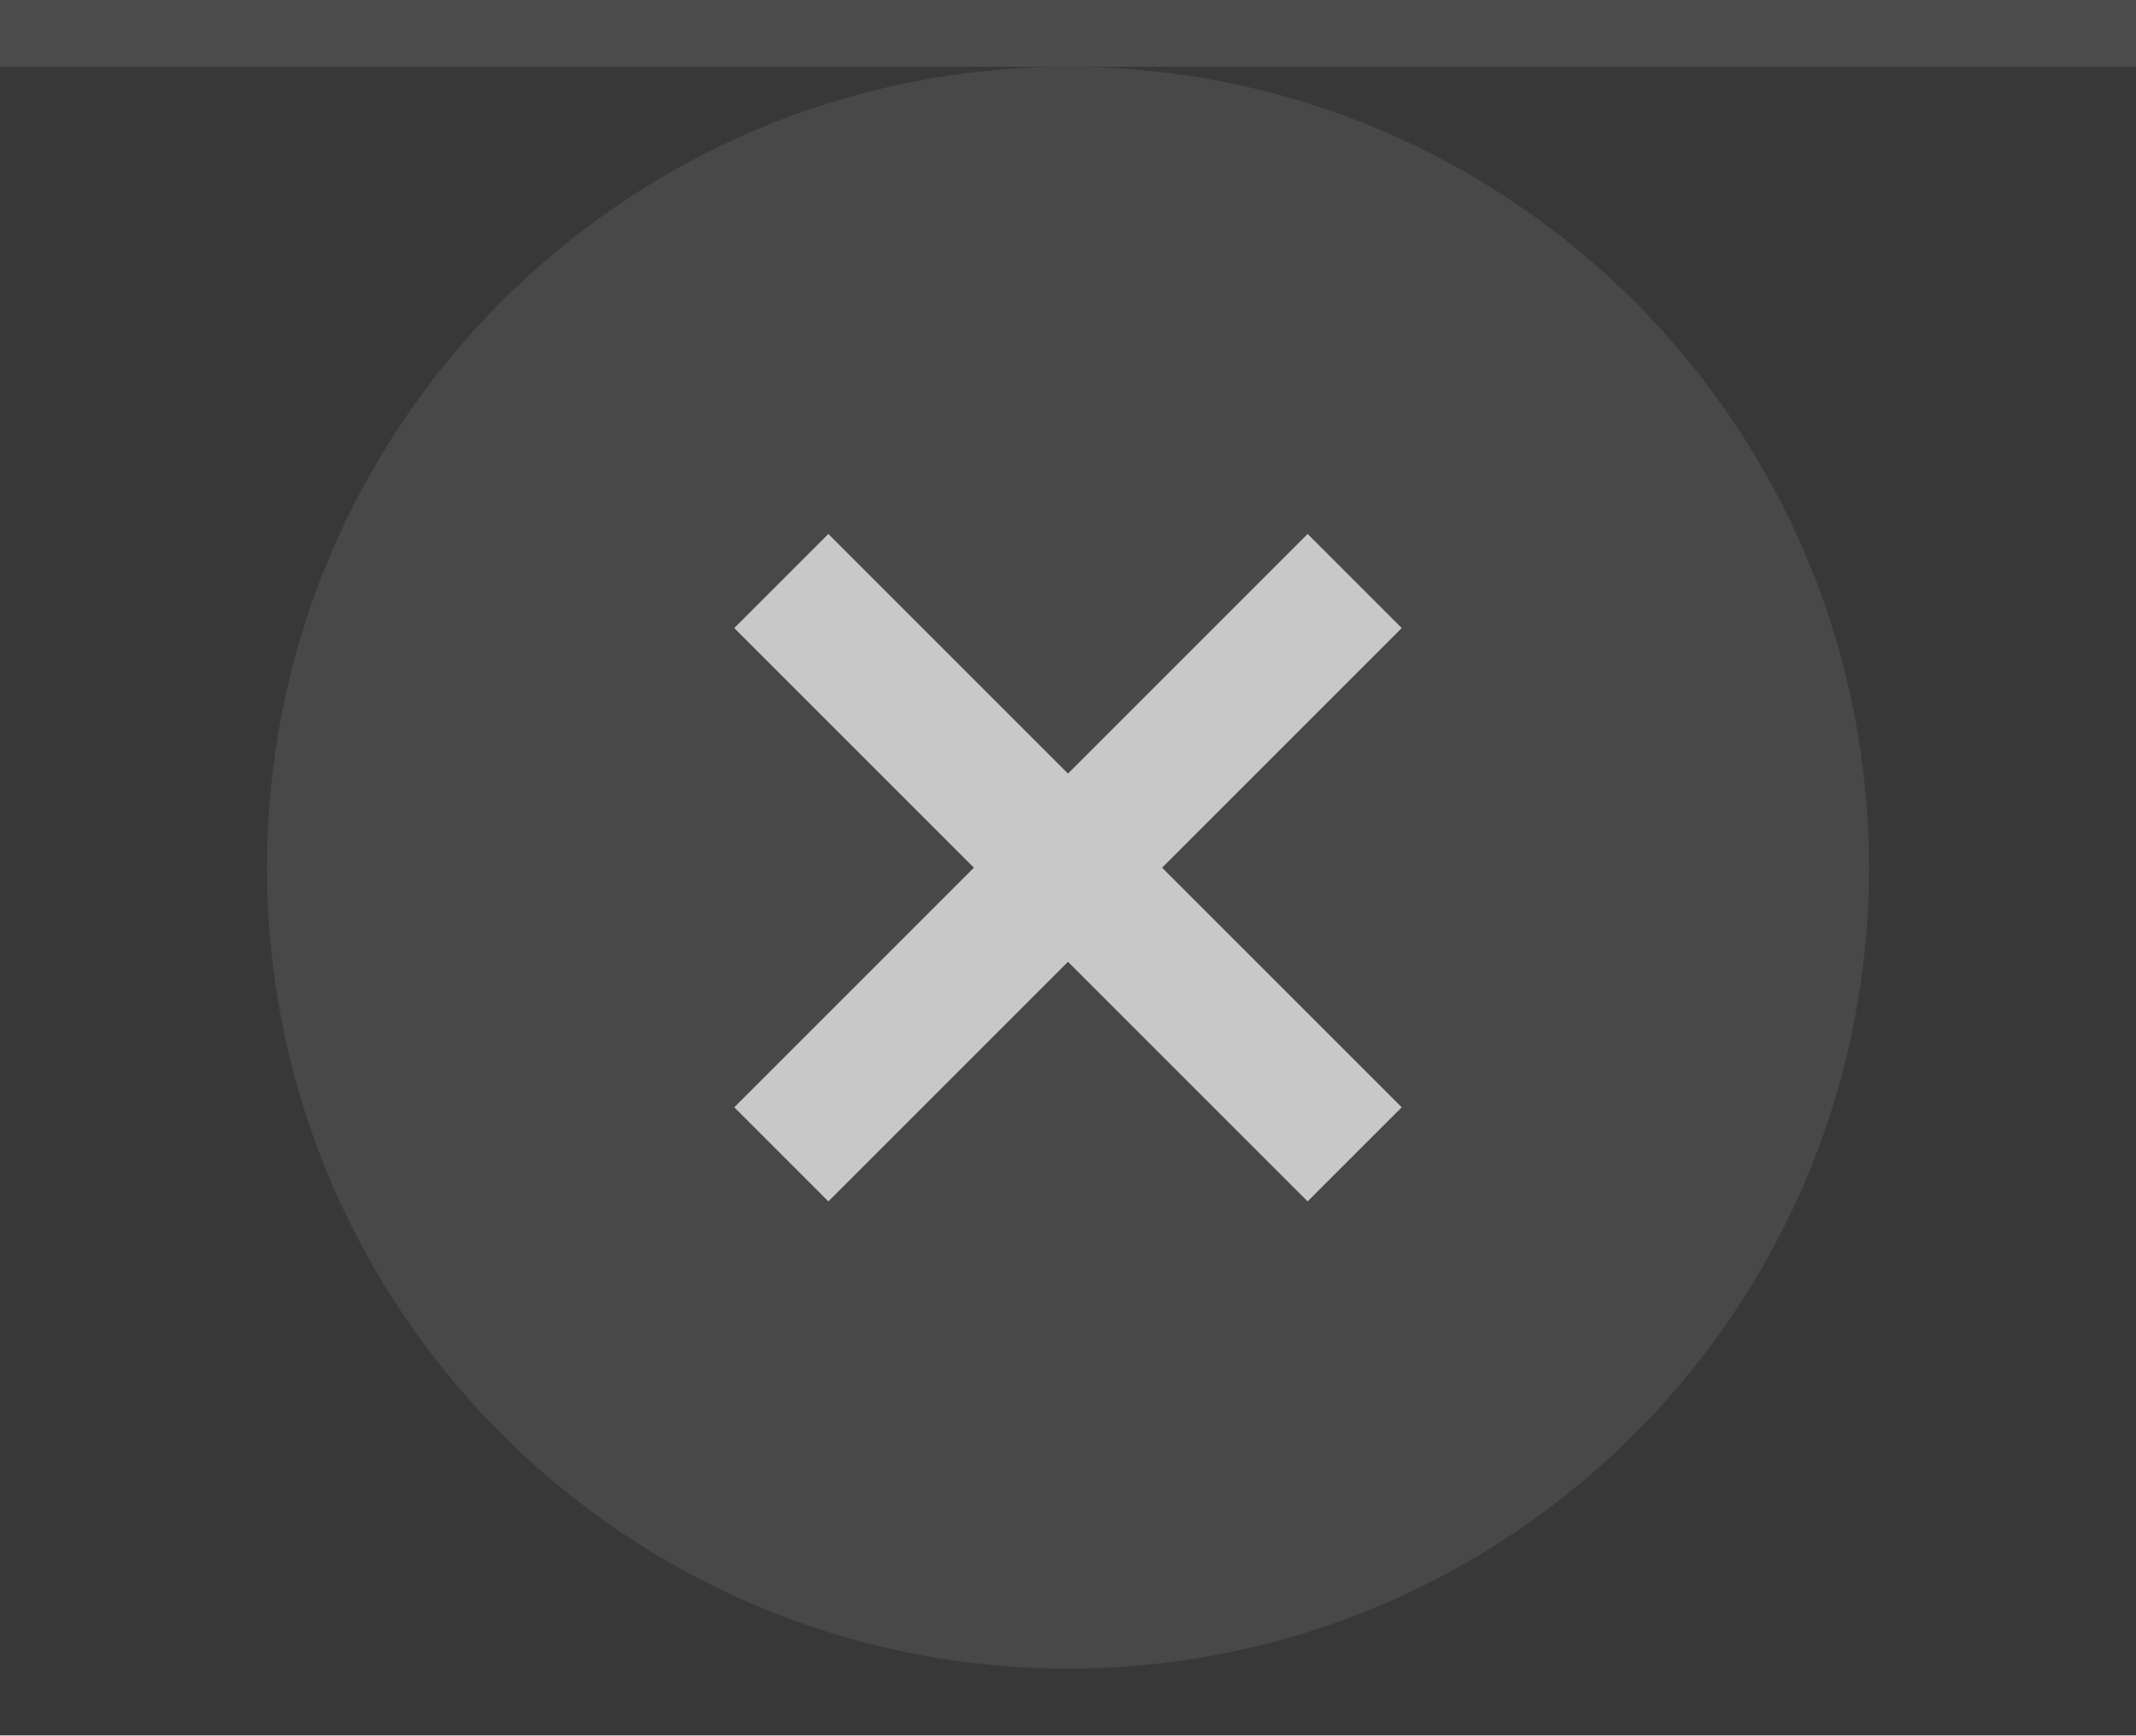
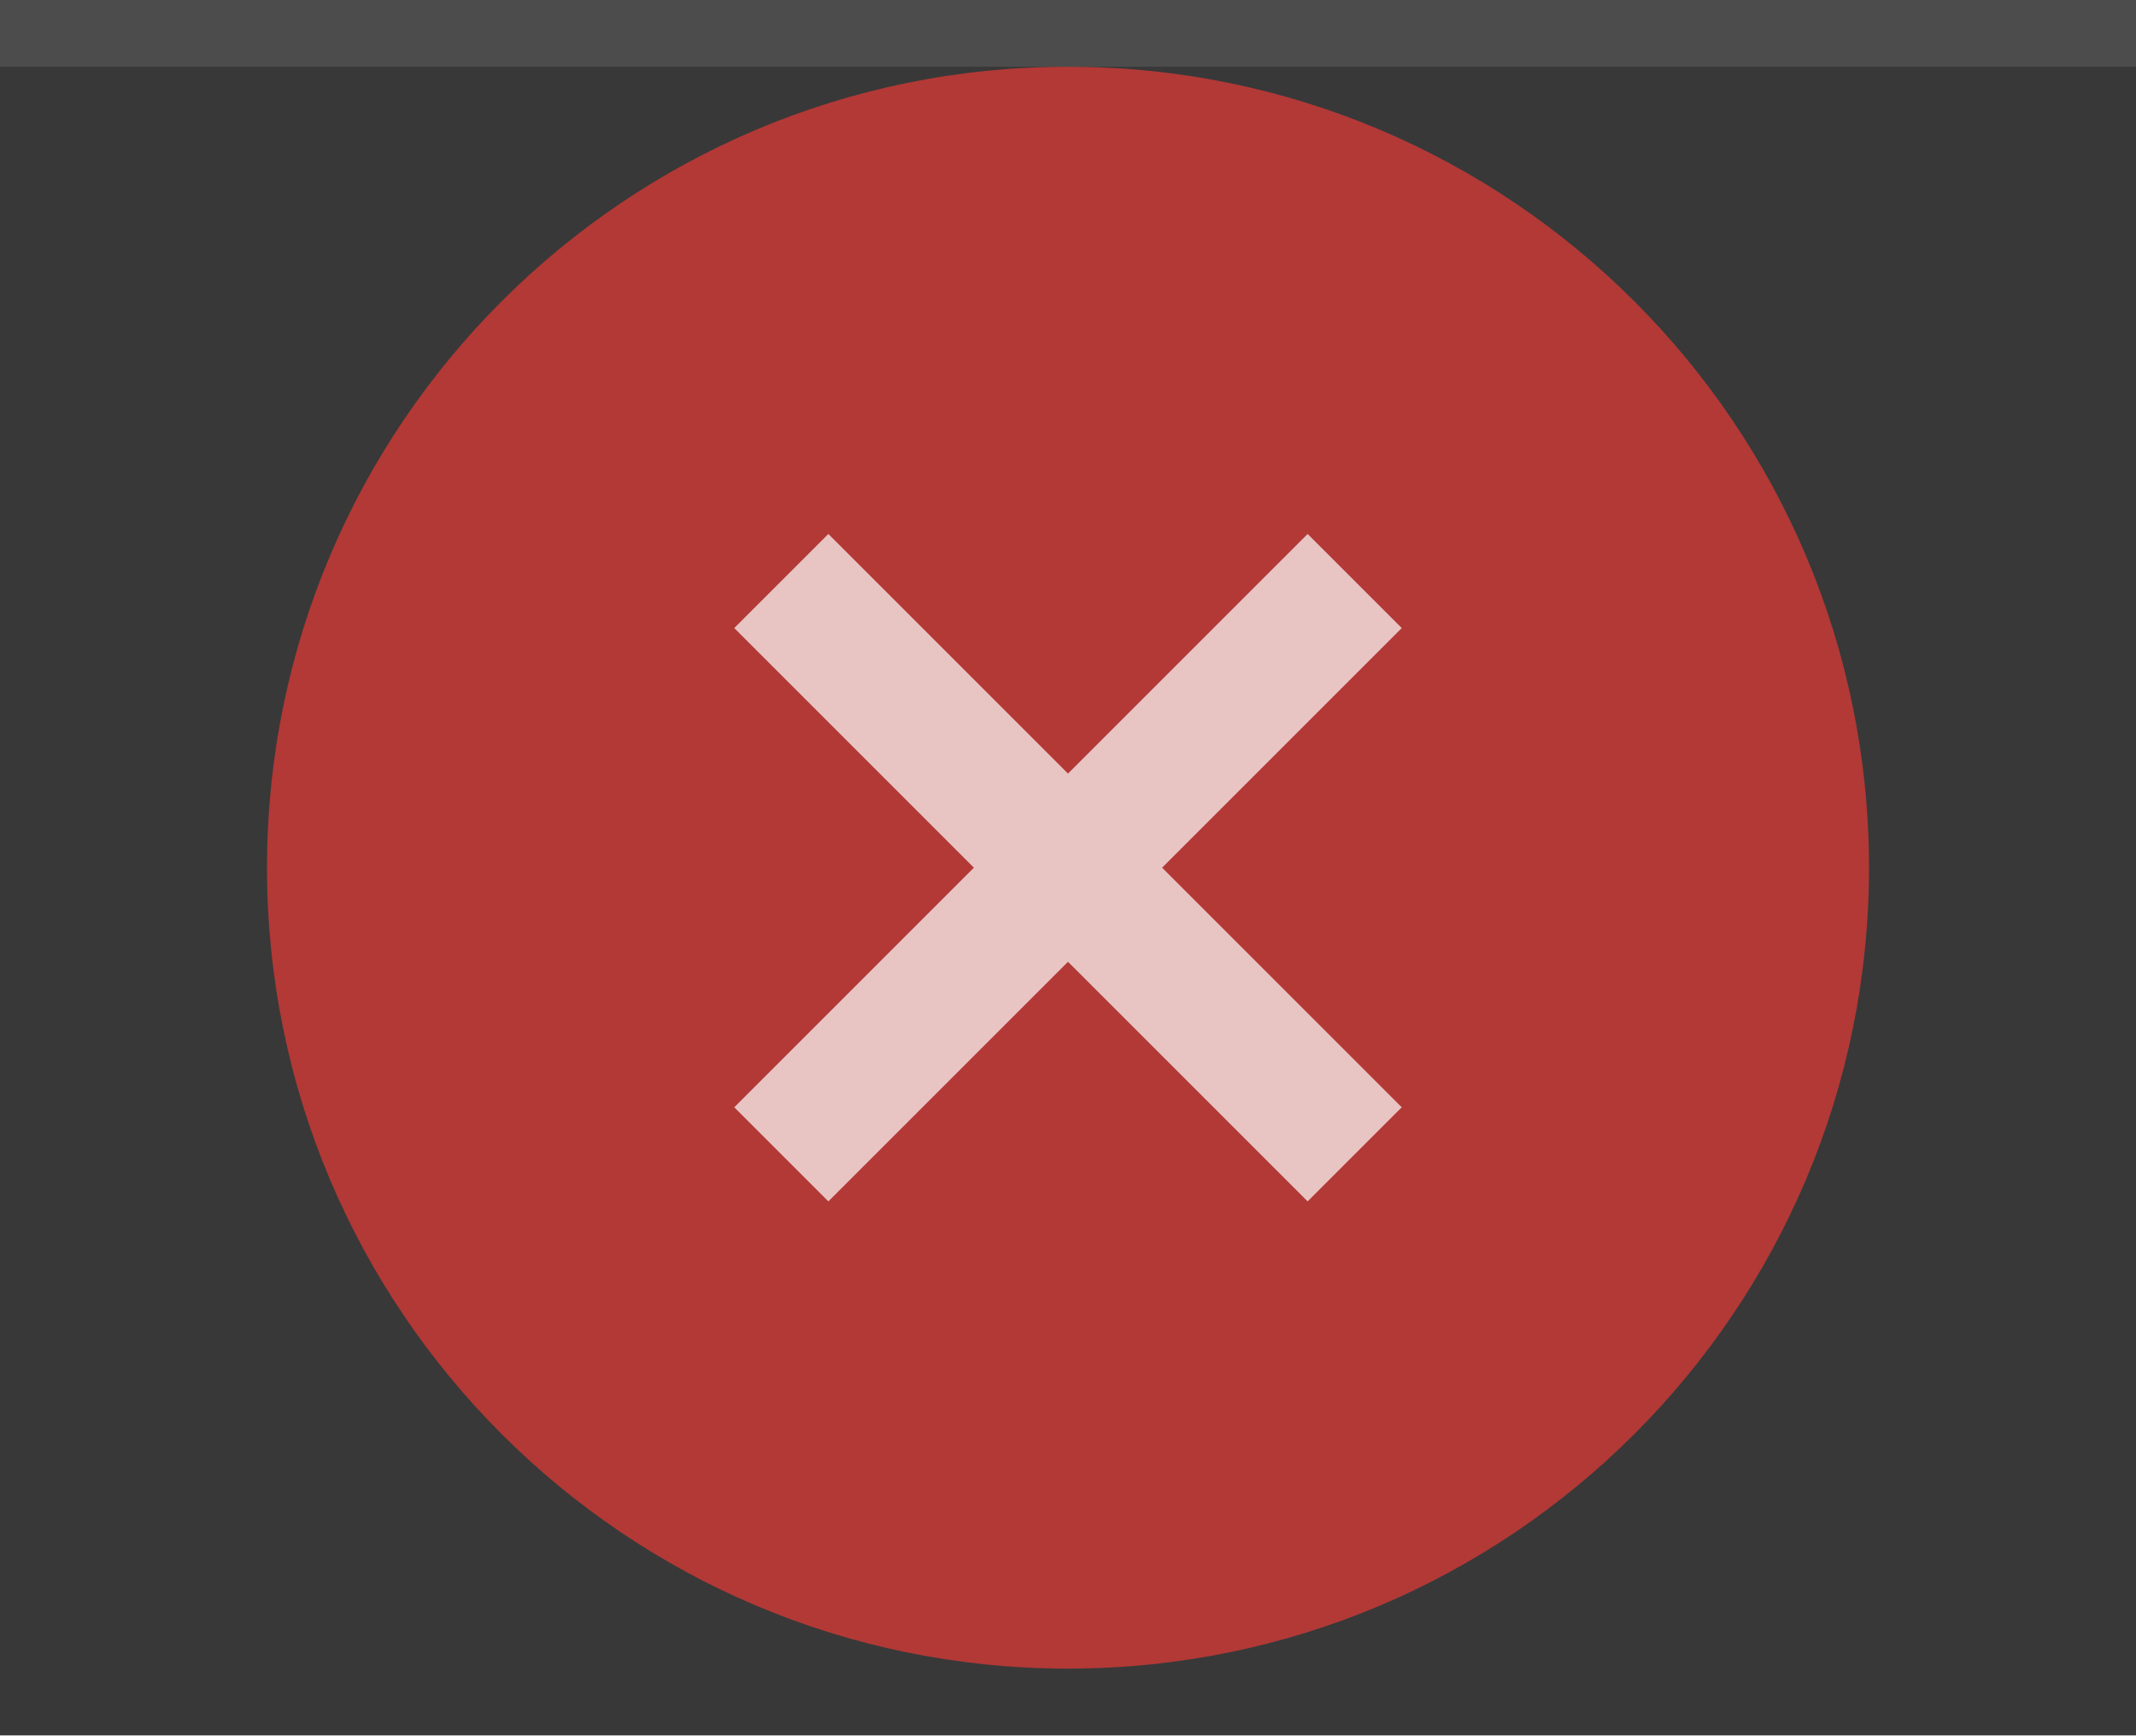
<svg xmlns="http://www.w3.org/2000/svg" width="32" height="26" viewBox="0 0 32 26">
  <rect width="32" height="26" fill="#383838" />
  <rect width="32" height="1" fill="#ffffff" fill-opacity=".1" />
  <g fill="#ffffff">
-     <circle cx="16" cy="13" r="12" opacity=".08" />
+     <circle cx="16" cy="13" r="12" opacity=".7" fill="#e53935" />
    <path d="M21 9.41L19.59 8 16 11.59 12.41 8 11 9.41 14.59 13 11 16.59 12.41 18 16 14.41 19.59 18 21 16.59 17.41 13z" opacity=".7" />
  </g>
</svg>
